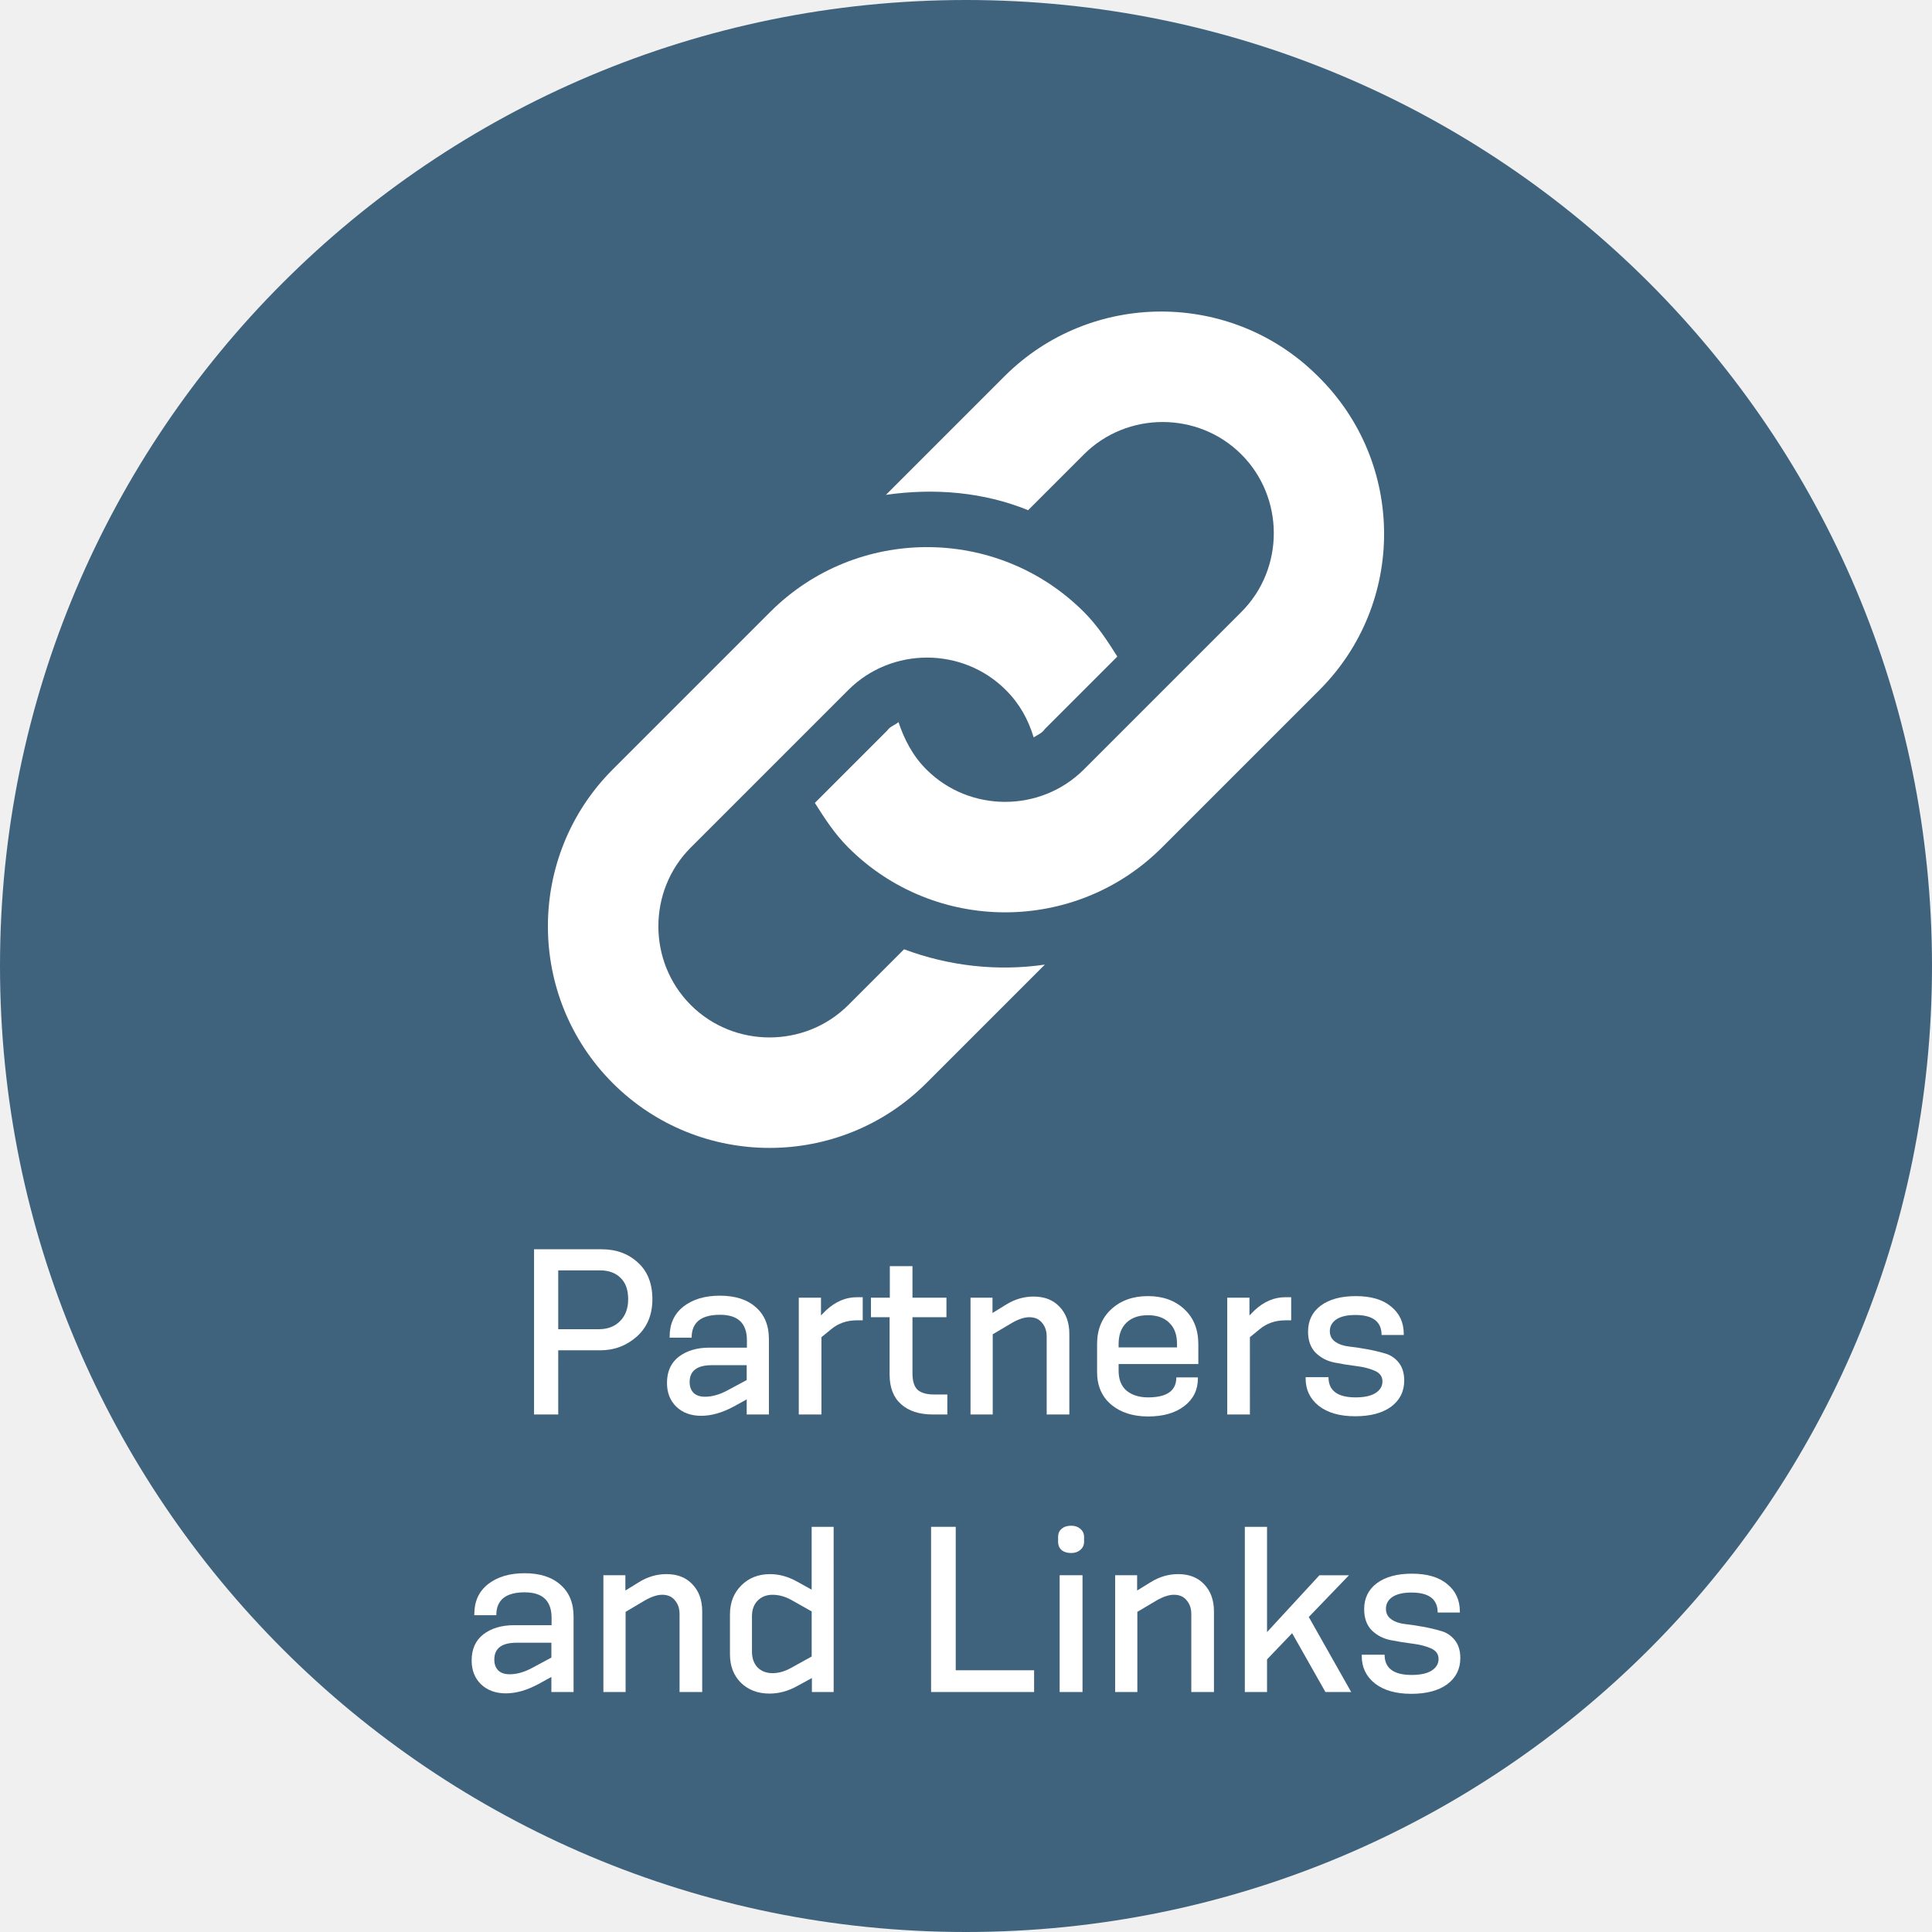
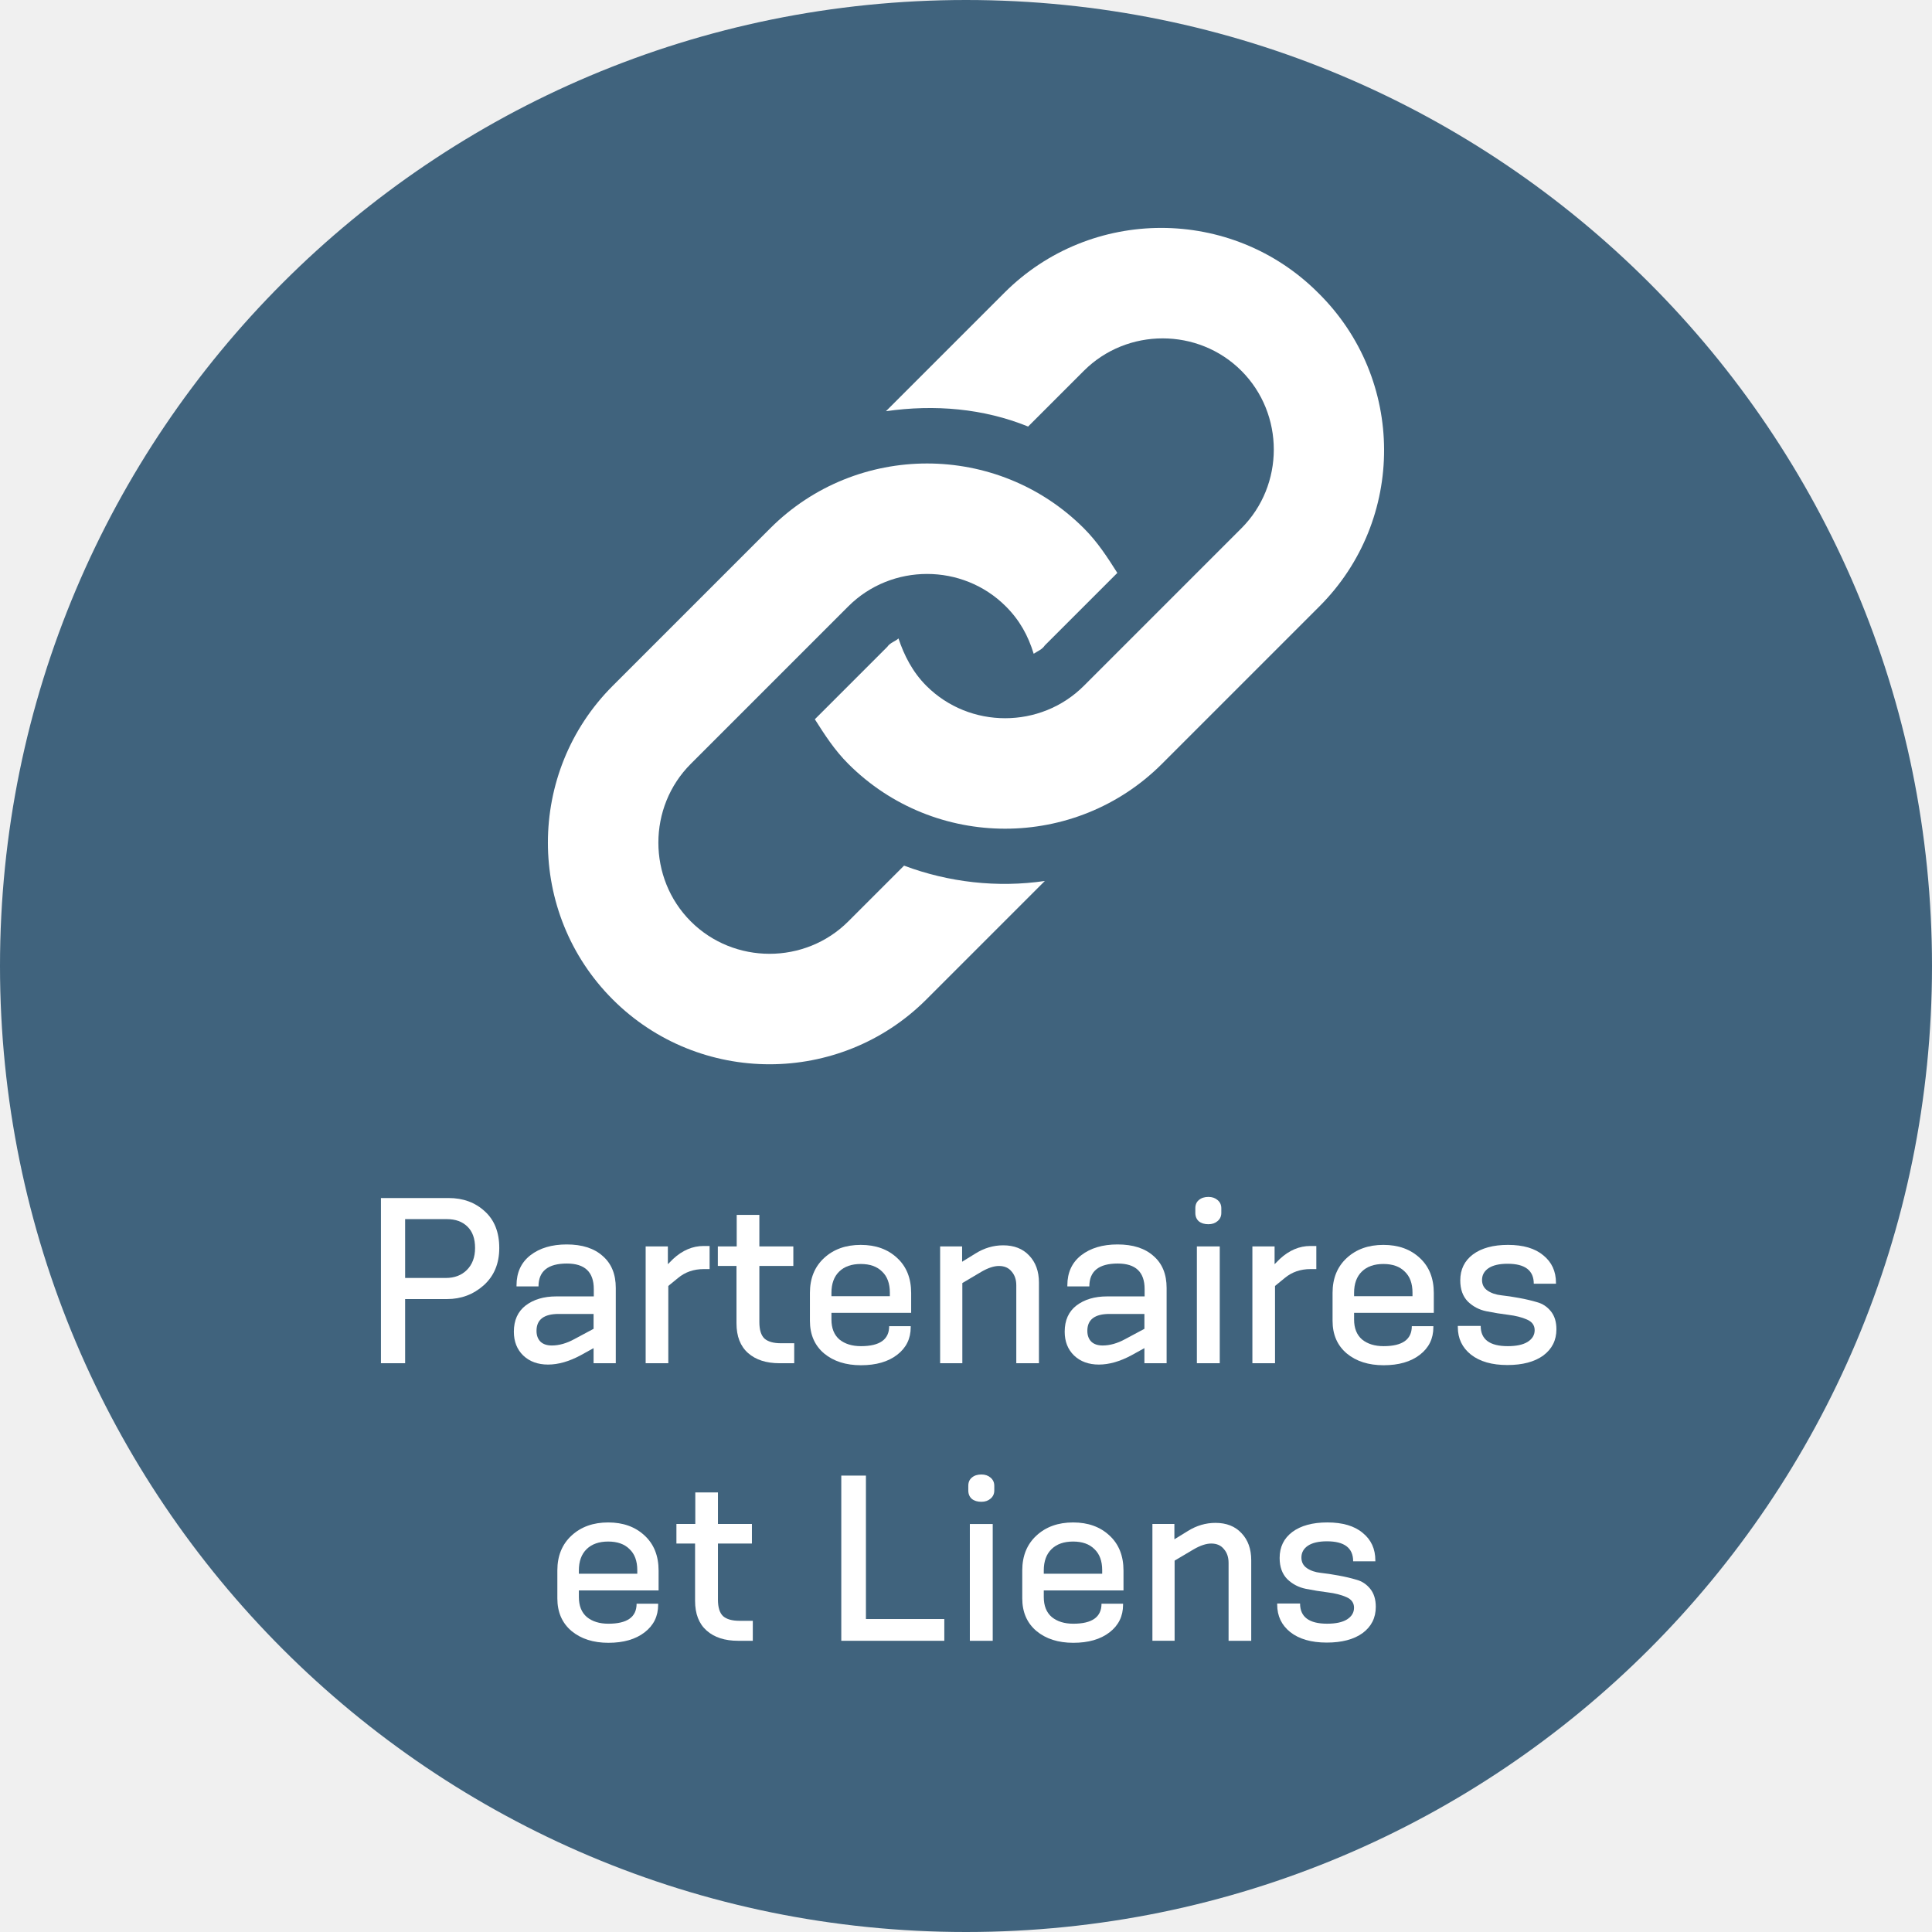
<svg xmlns="http://www.w3.org/2000/svg" version="1.1" id="Calque_1" x="0px" y="0px" viewBox="-330 571.3 138.6 138.6" xml:space="preserve" width="138.6" height="138.6">
  <defs id="defs29" />
  <style type="text/css" id="style2">
	.st0{fill:#40637D;}
	.st1{fill:#FFFFFF;}
</style>
  <g id="g6" transform="translate(0,-0.1)">
    <path class="st0" d="m -330,640.7 c 0,-38.3 31,-69.3 69.3,-69.3 38.3,0 69.3,31 69.3,69.3 0,38.3 -31,69.3 -69.3,69.3 -38.3,0 -69.3,-31 -69.3,-69.3" id="path4" style="fill:#40637d" />
  </g>
-   <g id="g24" transform="translate(-0.0437875,-0.1)">
+   <g id="g24" transform="translate(-0.0437875,-6.09999)">
    <g id="g22">
      <path class="st1" d="m -235.3,620.9 -11.3,11.3 c -6.2,6.2 -16.3,6.2 -22.5,0 -1,-1 -1.7,-2.1 -2.4,-3.2 l 5.2,-5.2 c 0.2,-0.3 0.6,-0.4 0.8,-0.6 0.4,1.2 1,2.4 2,3.4 3.1,3.1 8.2,3.1 11.3,0 l 11.3,-11.3 c 3.1,-3.1 3.1,-8.2 0,-11.3 -3.1,-3.1 -8.2,-3.1 -11.3,0 l -4,4 c -3.2,-1.3 -6.7,-1.6 -10.2,-1.1 l 8.5,-8.5 c 6.2,-6.2 16.3,-6.2 22.5,0 6.3,6.2 6.3,16.3 0.1,22.5 m -29.8,18.6 -4,4 c -3.1,3.1 -8.2,3.1 -11.3,0 -3.1,-3.1 -3.1,-8.2 0,-11.3 l 11.3,-11.3 c 3.1,-3.1 8.2,-3.1 11.3,0 1,1 1.6,2.1 2,3.4 0.3,-0.2 0.6,-0.3 0.8,-0.6 l 5.2,-5.2 c -0.7,-1.1 -1.4,-2.2 -2.4,-3.2 -6.2,-6.2 -16.3,-6.2 -22.5,0 l -11.3,11.3 c -6.2,6.2 -6.2,16.3 0,22.5 6.2,6.2 16.3,6.2 22.5,0 l 8.5,-8.5 c -3.4,0.5 -6.9,0.1 -10.1,-1.1" id="path20" style="fill:#ffffff" />
    </g>
  </g>
-   <g aria-label="Partners  and Links" style="font-style:normal;font-variant:normal;font-weight:normal;font-stretch:normal;font-size:15.929px;line-height:1.25;font-family:KonsensMedium;-inkscape-font-specification:'KonsensMedium, Normal';font-variant-ligatures:normal;font-variant-caps:normal;font-variant-numeric:normal;font-feature-settings:normal;text-align:start;letter-spacing:0px;word-spacing:0px;writing-mode:lr-tb;text-anchor:start;fill:#ffffff;fill-opacity:1;stroke:none" id="text35">
-     <path d="m -289.952,672.773 h -1.736 v -11.851 h 4.858 q 1.561,0 2.596,0.956 1.035,0.94 1.035,2.628 0,1.673 -1.115,2.676 -1.115,0.988 -2.628,0.988 h -3.011 z m 0,-6.117 h 2.915 q 0.94,0 1.513,-0.573 0.589,-0.589 0.589,-1.577 0,-1.004 -0.542,-1.529 -0.542,-0.542 -1.481,-0.542 h -2.995 z" style="font-style:normal;font-variant:normal;font-weight:normal;font-stretch:normal;font-size:15.929px;font-family:KonsensMedium;-inkscape-font-specification:'KonsensMedium, Normal';font-variant-ligatures:normal;font-variant-caps:normal;font-variant-numeric:normal;font-feature-settings:normal;text-align:center;writing-mode:lr-tb;text-anchor:middle" id="path820" />
-     <path d="m -276.432,670.304 v -1.067 h -2.501 q -1.593,0 -1.593,1.211 0,0.494 0.287,0.781 0.287,0.271 0.812,0.271 0.781,0 1.625,-0.462 z m 1.593,2.469 h -1.593 v -1.083 l -0.924,0.51 q -1.242,0.669 -2.342,0.669 -1.099,0 -1.784,-0.653 -0.669,-0.653 -0.669,-1.704 0,-1.227 0.844,-1.88 0.86,-0.653 2.198,-0.653 h 2.692 v -0.526 q 0,-1.832 -1.927,-1.832 -2.039,0 -2.039,1.641 h -1.577 v -0.08 q 0,-1.37 0.988,-2.15 1.004,-0.781 2.612,-0.781 1.657,0 2.581,0.828 0.94,0.812 0.94,2.294 z" style="font-style:normal;font-variant:normal;font-weight:normal;font-stretch:normal;font-size:15.929px;font-family:KonsensMedium;-inkscape-font-specification:'KonsensMedium, Normal';font-variant-ligatures:normal;font-variant-caps:normal;font-variant-numeric:normal;font-feature-settings:normal;text-align:center;writing-mode:lr-tb;text-anchor:middle" id="path822" />
-     <path d="m -271.071,672.773 h -1.625 v -8.379 h 1.593 v 1.274 l 0.382,-0.382 q 1.004,-0.924 2.182,-0.924 h 0.43 v 1.657 h -0.414 q -1.083,0 -1.848,0.637 l -0.701,0.573 z" style="font-style:normal;font-variant:normal;font-weight:normal;font-stretch:normal;font-size:15.929px;font-family:KonsensMedium;-inkscape-font-specification:'KonsensMedium, Normal';font-variant-ligatures:normal;font-variant-caps:normal;font-variant-numeric:normal;font-feature-settings:normal;text-align:center;writing-mode:lr-tb;text-anchor:middle" id="path824" />
-     <path d="m -262.04,672.773 h -1.051 q -1.434,0 -2.262,-0.733 -0.828,-0.733 -0.828,-2.135 v -4.11 h -1.338 v -1.402 h 1.354 v -2.262 h 1.625 v 2.262 h 2.437 v 1.402 h -2.437 v 4.03 q 0,0.828 0.366,1.179 0.382,0.335 1.179,0.335 h 0.956 z" style="font-style:normal;font-variant:normal;font-weight:normal;font-stretch:normal;font-size:15.929px;font-family:KonsensMedium;-inkscape-font-specification:'KonsensMedium, Normal';font-variant-ligatures:normal;font-variant-caps:normal;font-variant-numeric:normal;font-feature-settings:normal;text-align:center;writing-mode:lr-tb;text-anchor:middle" id="path826" />
-     <path d="m -253.287,672.773 h -1.625 v -5.591 q 0,-0.605 -0.335,-0.988 -0.319,-0.398 -0.908,-0.398 -0.542,0 -1.258,0.414 l -1.37,0.812 v 5.75 h -1.593 v -8.379 h 1.577 v 1.099 l 0.956,-0.589 q 0.94,-0.589 1.991,-0.589 1.179,0 1.864,0.733 0.701,0.733 0.701,1.943 z" style="font-style:normal;font-variant:normal;font-weight:normal;font-stretch:normal;font-size:15.929px;font-family:KonsensMedium;-inkscape-font-specification:'KonsensMedium, Normal';font-variant-ligatures:normal;font-variant-caps:normal;font-variant-numeric:normal;font-feature-settings:normal;text-align:center;writing-mode:lr-tb;text-anchor:middle" id="path828" />
-     <path d="m -244.065,670.112 v 0.08 q 0,1.227 -0.972,1.975 -0.972,0.749 -2.596,0.749 -1.625,0 -2.644,-0.844 -1.019,-0.86 -1.019,-2.342 v -2.007 q 0,-1.561 1.019,-2.501 1.019,-0.94 2.628,-0.94 1.609,0 2.612,0.94 1.004,0.924 1.004,2.517 v 1.418 h -5.719 v 0.478 q 0,0.94 0.573,1.434 0.589,0.478 1.545,0.478 2.023,0 2.023,-1.434 z m -1.497,-2.15 v -0.255 q 0,-0.988 -0.558,-1.513 -0.542,-0.542 -1.529,-0.542 -0.988,0 -1.545,0.542 -0.558,0.542 -0.558,1.529 v 0.239 z" style="font-style:normal;font-variant:normal;font-weight:normal;font-stretch:normal;font-size:15.929px;font-family:KonsensMedium;-inkscape-font-specification:'KonsensMedium, Normal';font-variant-ligatures:normal;font-variant-caps:normal;font-variant-numeric:normal;font-feature-settings:normal;text-align:center;writing-mode:lr-tb;text-anchor:middle" id="path830" />
-     <path d="m -240.333,672.773 h -1.625 v -8.379 h 1.593 v 1.274 l 0.382,-0.382 q 1.004,-0.924 2.182,-0.924 h 0.43 v 1.657 h -0.414 q -1.083,0 -1.848,0.637 l -0.701,0.573 z" style="font-style:normal;font-variant:normal;font-weight:normal;font-stretch:normal;font-size:15.929px;font-family:KonsensMedium;-inkscape-font-specification:'KonsensMedium, Normal';font-variant-ligatures:normal;font-variant-caps:normal;font-variant-numeric:normal;font-feature-settings:normal;text-align:center;writing-mode:lr-tb;text-anchor:middle" id="path832" />
-     <path d="m -229.294,667.07 h -1.593 q 0,-1.434 -1.88,-1.434 -0.892,0 -1.37,0.319 -0.462,0.319 -0.462,0.844 0,0.494 0.398,0.765 0.398,0.271 0.988,0.335 0.589,0.064 1.274,0.191 0.701,0.127 1.29,0.303 0.589,0.159 0.988,0.653 0.398,0.494 0.398,1.29 0,1.179 -0.94,1.88 -0.94,0.685 -2.581,0.685 -1.657,0 -2.612,-0.749 -0.94,-0.749 -0.94,-1.975 v -0.08 h 1.641 q 0,1.45 1.943,1.45 0.924,0 1.418,-0.303 0.51,-0.319 0.51,-0.844 0,-0.526 -0.558,-0.765 -0.542,-0.239 -1.322,-0.335 -0.781,-0.096 -1.577,-0.255 -0.781,-0.159 -1.338,-0.701 -0.542,-0.558 -0.542,-1.513 0,-1.179 0.908,-1.864 0.924,-0.685 2.517,-0.685 1.641,0 2.533,0.749 0.908,0.733 0.908,1.975 z" style="font-style:normal;font-variant:normal;font-weight:normal;font-stretch:normal;font-size:15.929px;font-family:KonsensMedium;-inkscape-font-specification:'KonsensMedium, Normal';font-variant-ligatures:normal;font-variant-caps:normal;font-variant-numeric:normal;font-feature-settings:normal;text-align:center;writing-mode:lr-tb;text-anchor:middle" id="path834" />
-     <path d="m -290.445,690.215 v -1.067 h -2.501 q -1.593,0 -1.593,1.211 0,0.494 0.287,0.781 0.287,0.271 0.812,0.271 0.781,0 1.625,-0.462 z m 1.593,2.469 h -1.593 v -1.083 l -0.924,0.51 q -1.242,0.669 -2.342,0.669 -1.099,0 -1.784,-0.653 -0.669,-0.653 -0.669,-1.704 0,-1.227 0.844,-1.88 0.86,-0.653 2.198,-0.653 h 2.692 v -0.526 q 0,-1.832 -1.927,-1.832 -2.039,0 -2.039,1.641 h -1.577 v -0.08 q 0,-1.37 0.988,-2.15 1.004,-0.781 2.612,-0.781 1.657,0 2.581,0.828 0.94,0.812 0.94,2.294 z" style="font-style:normal;font-variant:normal;font-weight:normal;font-stretch:normal;font-size:15.929px;font-family:KonsensMedium;-inkscape-font-specification:'KonsensMedium, Normal';font-variant-ligatures:normal;font-variant-caps:normal;font-variant-numeric:normal;font-feature-settings:normal;text-align:center;writing-mode:lr-tb;text-anchor:middle" id="path836" />
-     <path d="m -279.624,692.684 h -1.625 v -5.591 q 0,-0.605 -0.335,-0.988 -0.319,-0.398 -0.908,-0.398 -0.542,0 -1.258,0.414 l -1.37,0.812 v 5.75 h -1.593 v -8.379 h 1.577 v 1.099 l 0.956,-0.589 q 0.94,-0.589 1.991,-0.589 1.179,0 1.864,0.733 0.701,0.733 0.701,1.943 z" style="font-style:normal;font-variant:normal;font-weight:normal;font-stretch:normal;font-size:15.929px;font-family:KonsensMedium;-inkscape-font-specification:'KonsensMedium, Normal';font-variant-ligatures:normal;font-variant-caps:normal;font-variant-numeric:normal;font-feature-settings:normal;text-align:center;writing-mode:lr-tb;text-anchor:middle" id="path838" />
-     <path d="m -271.771,690.136 v -3.234 l -1.497,-0.844 q -0.653,-0.35 -1.306,-0.35 -0.669,0 -1.083,0.43 -0.398,0.414 -0.398,1.115 v 2.533 q 0,0.701 0.398,1.131 0.414,0.414 1.083,0.414 0.637,0 1.306,-0.366 z m 1.577,2.549 h -1.561 v -1.004 l -1.051,0.573 q -0.972,0.542 -1.991,0.542 -1.258,0 -2.055,-0.781 -0.781,-0.781 -0.781,-2.039 v -2.867 q 0,-1.258 0.812,-2.071 0.812,-0.812 2.071,-0.812 0.972,0 1.943,0.542 l 1.035,0.573 v -4.508 h 1.577 z" style="font-style:normal;font-variant:normal;font-weight:normal;font-stretch:normal;font-size:15.929px;font-family:KonsensMedium;-inkscape-font-specification:'KonsensMedium, Normal';font-variant-ligatures:normal;font-variant-caps:normal;font-variant-numeric:normal;font-feature-settings:normal;text-align:center;writing-mode:lr-tb;text-anchor:middle" id="path840" />
-     <path d="m -255.814,692.684 h -7.391 v -11.851 h 1.768 v 10.29 h 5.623 z" style="font-style:normal;font-variant:normal;font-weight:normal;font-stretch:normal;font-size:15.929px;font-family:KonsensMedium;-inkscape-font-specification:'KonsensMedium, Normal';font-variant-ligatures:normal;font-variant-caps:normal;font-variant-numeric:normal;font-feature-settings:normal;text-align:center;writing-mode:lr-tb;text-anchor:middle" id="path842" />
-     <path d="m -252.341,692.684 h -1.641 v -8.379 h 1.641 z m 0.112,-11.119 v 0.335 q 0,0.366 -0.271,0.589 -0.255,0.223 -0.653,0.223 -0.43,0 -0.685,-0.207 -0.255,-0.223 -0.255,-0.605 v -0.335 q 0,-0.382 0.255,-0.589 0.255,-0.223 0.685,-0.223 0.398,0 0.653,0.223 0.271,0.223 0.271,0.589 z" style="font-style:normal;font-variant:normal;font-weight:normal;font-stretch:normal;font-size:15.929px;font-family:KonsensMedium;-inkscape-font-specification:'KonsensMedium, Normal';font-variant-ligatures:normal;font-variant-caps:normal;font-variant-numeric:normal;font-feature-settings:normal;text-align:center;writing-mode:lr-tb;text-anchor:middle" id="path844" />
-     <path d="m -242.912,692.684 h -1.625 v -5.591 q 0,-0.605 -0.335,-0.988 -0.319,-0.398 -0.908,-0.398 -0.542,0 -1.258,0.414 l -1.37,0.812 v 5.75 h -1.593 v -8.379 h 1.577 v 1.099 l 0.956,-0.589 q 0.94,-0.589 1.991,-0.589 1.179,0 1.864,0.733 0.701,0.733 0.701,1.943 z" style="font-style:normal;font-variant:normal;font-weight:normal;font-stretch:normal;font-size:15.929px;font-family:KonsensMedium;-inkscape-font-specification:'KonsensMedium, Normal';font-variant-ligatures:normal;font-variant-caps:normal;font-variant-numeric:normal;font-feature-settings:normal;text-align:center;writing-mode:lr-tb;text-anchor:middle" id="path846" />
-     <path d="m -233.067,692.684 h -1.848 l -2.389,-4.221 -1.8,1.88 v 2.342 h -1.593 v -11.851 h 1.593 v 7.551 l 3.759,-4.078 h 2.119 l -2.883,2.995 z" style="font-style:normal;font-variant:normal;font-weight:normal;font-stretch:normal;font-size:15.929px;font-family:KonsensMedium;-inkscape-font-specification:'KonsensMedium, Normal';font-variant-ligatures:normal;font-variant-caps:normal;font-variant-numeric:normal;font-feature-settings:normal;text-align:center;writing-mode:lr-tb;text-anchor:middle" id="path848" />
-     <path d="m -225.269,686.982 h -1.593 q 0,-1.434 -1.88,-1.434 -0.892,0 -1.37,0.319 -0.462,0.319 -0.462,0.844 0,0.494 0.398,0.765 0.398,0.271 0.988,0.335 0.589,0.064 1.274,0.191 0.701,0.127 1.29,0.303 0.589,0.159 0.988,0.653 0.398,0.494 0.398,1.29 0,1.179 -0.94,1.88 -0.94,0.685 -2.581,0.685 -1.657,0 -2.612,-0.749 -0.94,-0.749 -0.94,-1.975 v -0.08 h 1.641 q 0,1.45 1.943,1.45 0.924,0 1.418,-0.303 0.51,-0.319 0.51,-0.844 0,-0.526 -0.558,-0.765 -0.542,-0.239 -1.322,-0.335 -0.781,-0.096 -1.577,-0.255 -0.781,-0.159 -1.338,-0.701 -0.542,-0.558 -0.542,-1.513 0,-1.179 0.908,-1.864 0.924,-0.685 2.517,-0.685 1.641,0 2.533,0.749 0.908,0.733 0.908,1.975 z" style="font-style:normal;font-variant:normal;font-weight:normal;font-stretch:normal;font-size:15.929px;font-family:KonsensMedium;-inkscape-font-specification:'KonsensMedium, Normal';font-variant-ligatures:normal;font-variant-caps:normal;font-variant-numeric:normal;font-feature-settings:normal;text-align:center;writing-mode:lr-tb;text-anchor:middle" id="path850" />
+   <g aria-label="Partenaires  et Liens" style="font-style:normal;font-variant:normal;font-weight:normal;font-stretch:normal;font-size:15.929px;line-height:1.25;font-family:KonsensMedium;-inkscape-font-specification:'KonsensMedium, Normal';font-variant-ligatures:normal;font-variant-caps:normal;font-variant-numeric:normal;font-feature-settings:normal;text-align:center;letter-spacing:0px;word-spacing:0px;writing-mode:lr-tb;text-anchor:middle;fill:#ffffff;fill-opacity:1;stroke:none" id="text35">
+     <path d="m -300.936,669.097 h -1.736 v -11.851 h 4.858 q 1.561,0 2.596,0.956 1.035,0.94 1.035,2.628 0,1.673 -1.115,2.676 -1.115,0.988 -2.628,0.988 h -3.011 z m 0,-6.117 h 2.915 q 0.94,0 1.513,-0.573 0.589,-0.589 0.589,-1.577 0,-1.004 -0.542,-1.529 -0.542,-0.542 -1.481,-0.542 h -2.995 z" style="" id="path820" />
+     <path d="m -287.417,666.628 v -1.067 h -2.501 q -1.593,0 -1.593,1.211 0,0.494 0.287,0.781 0.287,0.271 0.812,0.271 0.781,0 1.625,-0.462 z m 1.593,2.469 h -1.593 v -1.083 l -0.924,0.51 q -1.242,0.669 -2.342,0.669 -1.099,0 -1.784,-0.653 -0.669,-0.653 -0.669,-1.704 0,-1.227 0.844,-1.88 0.86,-0.653 2.198,-0.653 h 2.692 v -0.526 q 0,-1.832 -1.927,-1.832 -2.039,0 -2.039,1.641 h -1.577 v -0.08 q 0,-1.37 0.988,-2.15 1.004,-0.781 2.612,-0.781 1.657,0 2.581,0.828 0.94,0.812 0.94,2.294 z" style="" id="path822" />
+     <path d="m -282.056,669.097 h -1.625 v -8.379 h 1.593 v 1.274 l 0.382,-0.382 q 1.004,-0.924 2.182,-0.924 h 0.43 v 1.657 h -0.414 q -1.083,0 -1.848,0.637 l -0.701,0.573 z" style="" id="path824" />
+     <path d="m -273.024,669.097 h -1.051 q -1.434,0 -2.262,-0.733 -0.828,-0.733 -0.828,-2.135 v -4.11 h -1.338 v -1.402 h 1.354 v -2.262 h 1.625 v 2.262 h 2.437 v 1.402 h -2.437 v 4.03 q 0,0.828 0.366,1.179 0.382,0.335 1.179,0.335 h 0.956 z" style="" id="path826" />
+     <path d="m -264.666,666.437 v 0.08 q 0,1.227 -0.972,1.975 -0.972,0.749 -2.596,0.749 -1.625,0 -2.644,-0.844 -1.019,-0.86 -1.019,-2.342 v -2.007 q 0,-1.561 1.019,-2.501 1.019,-0.94 2.628,-0.94 1.609,0 2.612,0.94 1.004,0.924 1.004,2.517 v 1.418 h -5.719 v 0.478 q 0,0.94 0.573,1.434 0.589,0.478 1.545,0.478 2.023,0 2.023,-1.434 z m -1.497,-2.15 v -0.255 q 0,-0.988 -0.558,-1.513 -0.542,-0.542 -1.529,-0.542 -0.988,0 -1.545,0.542 -0.558,0.542 -0.558,1.529 v 0.239 z" style="" id="path828" />
+     <path d="m -255.467,669.097 h -1.625 v -5.591 q 0,-0.605 -0.335,-0.988 -0.319,-0.398 -0.908,-0.398 -0.542,0 -1.258,0.414 l -1.37,0.812 v 5.75 h -1.593 v -8.379 h 1.577 v 1.099 l 0.956,-0.589 q 0.94,-0.589 1.991,-0.589 1.179,0 1.864,0.733 0.701,0.733 0.701,1.943 z" style="" id="path830" />
+     <path d="m -247.901,666.628 v -1.067 h -2.501 q -1.593,0 -1.593,1.211 0,0.494 0.287,0.781 0.287,0.271 0.812,0.271 0.781,0 1.625,-0.462 z m 1.593,2.469 h -1.593 v -1.083 l -0.924,0.51 q -1.242,0.669 -2.342,0.669 -1.099,0 -1.784,-0.653 -0.669,-0.653 -0.669,-1.704 0,-1.227 0.844,-1.88 0.86,-0.653 2.198,-0.653 h 2.692 v -0.526 q 0,-1.832 -1.927,-1.832 -2.039,0 -2.039,1.641 h -1.577 v -0.08 q 0,-1.37 0.988,-2.15 1.004,-0.781 2.612,-0.781 1.657,0 2.581,0.828 0.94,0.812 0.94,2.294 z" style="" id="path832" />
+     <path d="m -242.496,669.097 h -1.641 v -8.379 h 1.641 z m 0.112,-11.119 v 0.335 q 0,0.366 -0.271,0.589 -0.255,0.223 -0.653,0.223 -0.43,0 -0.685,-0.207 -0.255,-0.223 -0.255,-0.605 v -0.335 q 0,-0.382 0.255,-0.589 0.255,-0.223 0.685,-0.223 0.398,0 0.653,0.223 0.271,0.223 0.271,0.589 z" style="" id="path834" />
+     <path d="m -238.53,669.097 h -1.625 v -8.379 h 1.593 v 1.274 l 0.382,-0.382 q 1.004,-0.924 2.182,-0.924 h 0.43 v 1.657 h -0.414 q -1.083,0 -1.848,0.637 l -0.701,0.573 z" style="" id="path836" />
+     <path d="m -227.172,666.437 v 0.08 q 0,1.227 -0.972,1.975 -0.972,0.749 -2.596,0.749 -1.625,0 -2.644,-0.844 -1.019,-0.86 -1.019,-2.342 v -2.007 q 0,-1.561 1.019,-2.501 1.019,-0.94 2.628,-0.94 1.609,0 2.612,0.94 1.004,0.924 1.004,2.517 v 1.418 h -5.719 v 0.478 q 0,0.94 0.573,1.434 0.589,0.478 1.545,0.478 2.023,0 2.023,-1.434 z m -1.497,-2.15 v -0.255 q 0,-0.988 -0.558,-1.513 -0.542,-0.542 -1.529,-0.542 -0.988,0 -1.545,0.542 -0.558,0.542 -0.558,1.529 v 0.239 z" style="" id="path838" />
+     <path d="m -218.375,663.395 h -1.593 q 0,-1.434 -1.88,-1.434 -0.892,0 -1.37,0.319 -0.462,0.319 -0.462,0.844 0,0.494 0.398,0.765 0.398,0.271 0.988,0.335 0.589,0.064 1.274,0.191 0.701,0.127 1.29,0.303 0.589,0.159 0.988,0.653 0.398,0.494 0.398,1.29 0,1.179 -0.94,1.88 -0.94,0.685 -2.581,0.685 -1.657,0 -2.612,-0.749 -0.94,-0.749 -0.94,-1.975 v -0.08 h 1.641 q 0,1.45 1.943,1.45 0.924,0 1.418,-0.303 0.51,-0.319 0.51,-0.844 0,-0.526 -0.558,-0.765 -0.542,-0.239 -1.322,-0.335 -0.781,-0.096 -1.577,-0.255 -0.781,-0.159 -1.338,-0.701 -0.542,-0.558 -0.542,-1.513 0,-1.179 0.908,-1.864 0.924,-0.685 2.517,-0.685 1.641,0 2.533,0.749 0.908,0.733 0.908,1.975 z" style="" id="path840" />
+     <path d="m -282.785,686.349 v 0.08 q 0,1.227 -0.972,1.975 -0.972,0.749 -2.596,0.749 -1.625,0 -2.644,-0.844 -1.019,-0.86 -1.019,-2.342 v -2.007 q 0,-1.561 1.019,-2.501 1.019,-0.94 2.628,-0.94 1.609,0 2.612,0.94 1.004,0.924 1.004,2.517 v 1.418 h -5.719 v 0.478 q 0,0.94 0.573,1.434 0.589,0.478 1.545,0.478 2.023,0 2.023,-1.434 z m -1.497,-2.15 v -0.255 q 0,-0.988 -0.558,-1.513 -0.542,-0.542 -1.529,-0.542 -0.988,0 -1.545,0.542 -0.558,0.542 -0.558,1.529 v 0.239 z" style="" id="path842" />
+     <path d="m -275.995,689.009 h -1.051 q -1.434,0 -2.262,-0.733 -0.828,-0.733 -0.828,-2.135 v -4.11 h -1.338 v -1.402 h 1.354 v -2.262 h 1.625 v 2.262 h 2.437 v 1.402 h -2.437 v 4.03 q 0,0.828 0.366,1.179 0.382,0.335 1.179,0.335 h 0.956 z" style="" id="path844" />
+     <path d="m -262.256,689.009 h -7.391 v -11.851 h 1.768 v 10.29 h 5.623 z" style="" id="path846" />
+     <path d="m -258.783,689.009 h -1.641 v -8.379 h 1.641 z m 0.112,-11.119 v 0.335 q 0,0.366 -0.271,0.589 -0.255,0.223 -0.653,0.223 -0.43,0 -0.685,-0.207 -0.255,-0.223 -0.255,-0.605 v -0.335 q 0,-0.382 0.255,-0.589 0.255,-0.223 0.685,-0.223 0.398,0 0.653,0.223 0.271,0.223 0.271,0.589 z" style="" id="path848" />
+     <path d="m -249.433,686.349 v 0.08 q 0,1.227 -0.972,1.975 -0.972,0.749 -2.596,0.749 -1.625,0 -2.644,-0.844 -1.019,-0.86 -1.019,-2.342 v -2.007 q 0,-1.561 1.019,-2.501 1.019,-0.94 2.628,-0.94 1.609,0 2.612,0.94 1.004,0.924 1.004,2.517 v 1.418 h -5.719 v 0.478 q 0,0.94 0.573,1.434 0.589,0.478 1.545,0.478 2.023,0 2.023,-1.434 z m -1.497,-2.15 v -0.255 q 0,-0.988 -0.558,-1.513 -0.542,-0.542 -1.529,-0.542 -0.988,0 -1.545,0.542 -0.558,0.542 -0.558,1.529 v 0.239 z" style="" id="path850" />
+     <path d="m -240.238,689.009 h -1.625 v -5.591 q 0,-0.605 -0.335,-0.988 -0.319,-0.398 -0.908,-0.398 -0.542,0 -1.258,0.414 l -1.37,0.812 v 5.75 h -1.593 v -8.379 h 1.577 v 1.099 l 0.956,-0.589 q 0.94,-0.589 1.991,-0.589 1.179,0 1.864,0.733 0.701,0.733 0.701,1.943 z" style="" id="path852" />
+     <path d="m -231.333,683.306 h -1.593 q 0,-1.434 -1.88,-1.434 -0.892,0 -1.37,0.319 -0.462,0.319 -0.462,0.844 0,0.494 0.398,0.765 0.398,0.271 0.988,0.335 0.589,0.064 1.274,0.191 0.701,0.127 1.29,0.303 0.589,0.159 0.988,0.653 0.398,0.494 0.398,1.29 0,1.179 -0.94,1.88 -0.94,0.685 -2.581,0.685 -1.657,0 -2.612,-0.749 -0.94,-0.749 -0.94,-1.975 v -0.08 h 1.641 q 0,1.45 1.943,1.45 0.924,0 1.418,-0.303 0.51,-0.319 0.51,-0.844 0,-0.526 -0.558,-0.765 -0.542,-0.239 -1.322,-0.335 -0.781,-0.096 -1.577,-0.255 -0.781,-0.159 -1.338,-0.701 -0.542,-0.558 -0.542,-1.513 0,-1.179 0.908,-1.864 0.924,-0.685 2.517,-0.685 1.641,0 2.533,0.749 0.908,0.733 0.908,1.975 z" style="" id="path854" />
  </g>
</svg>
